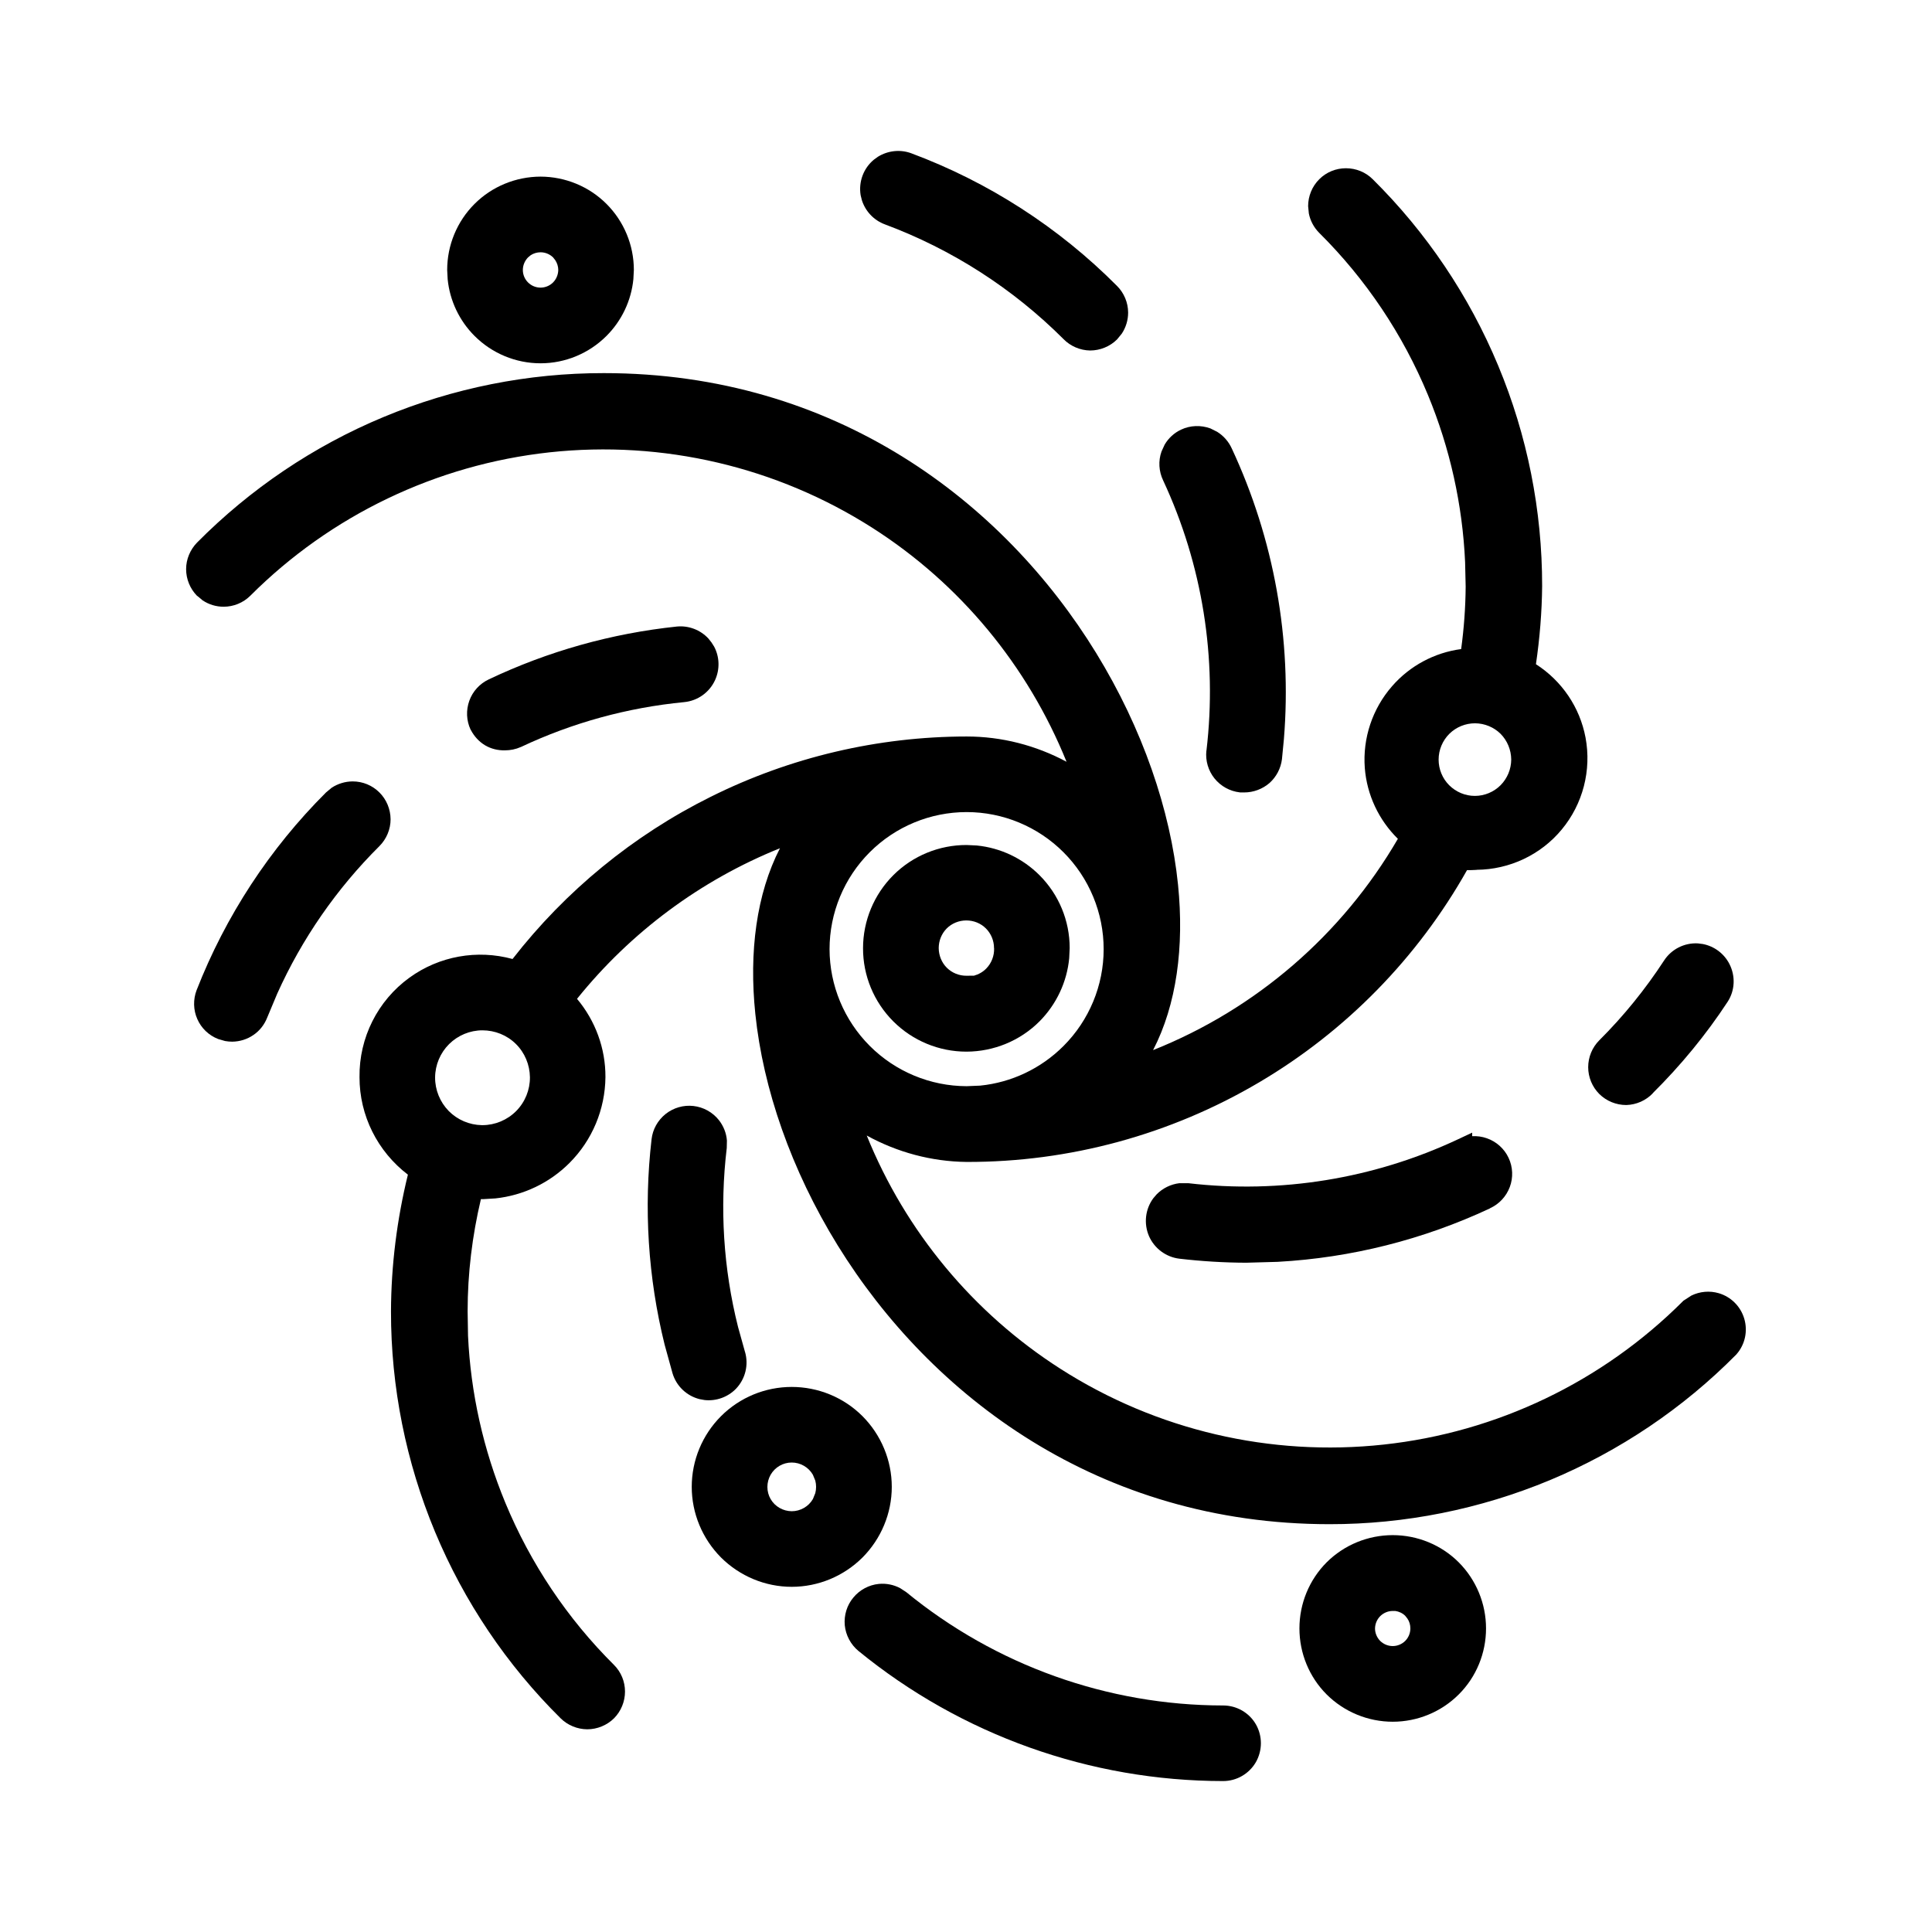
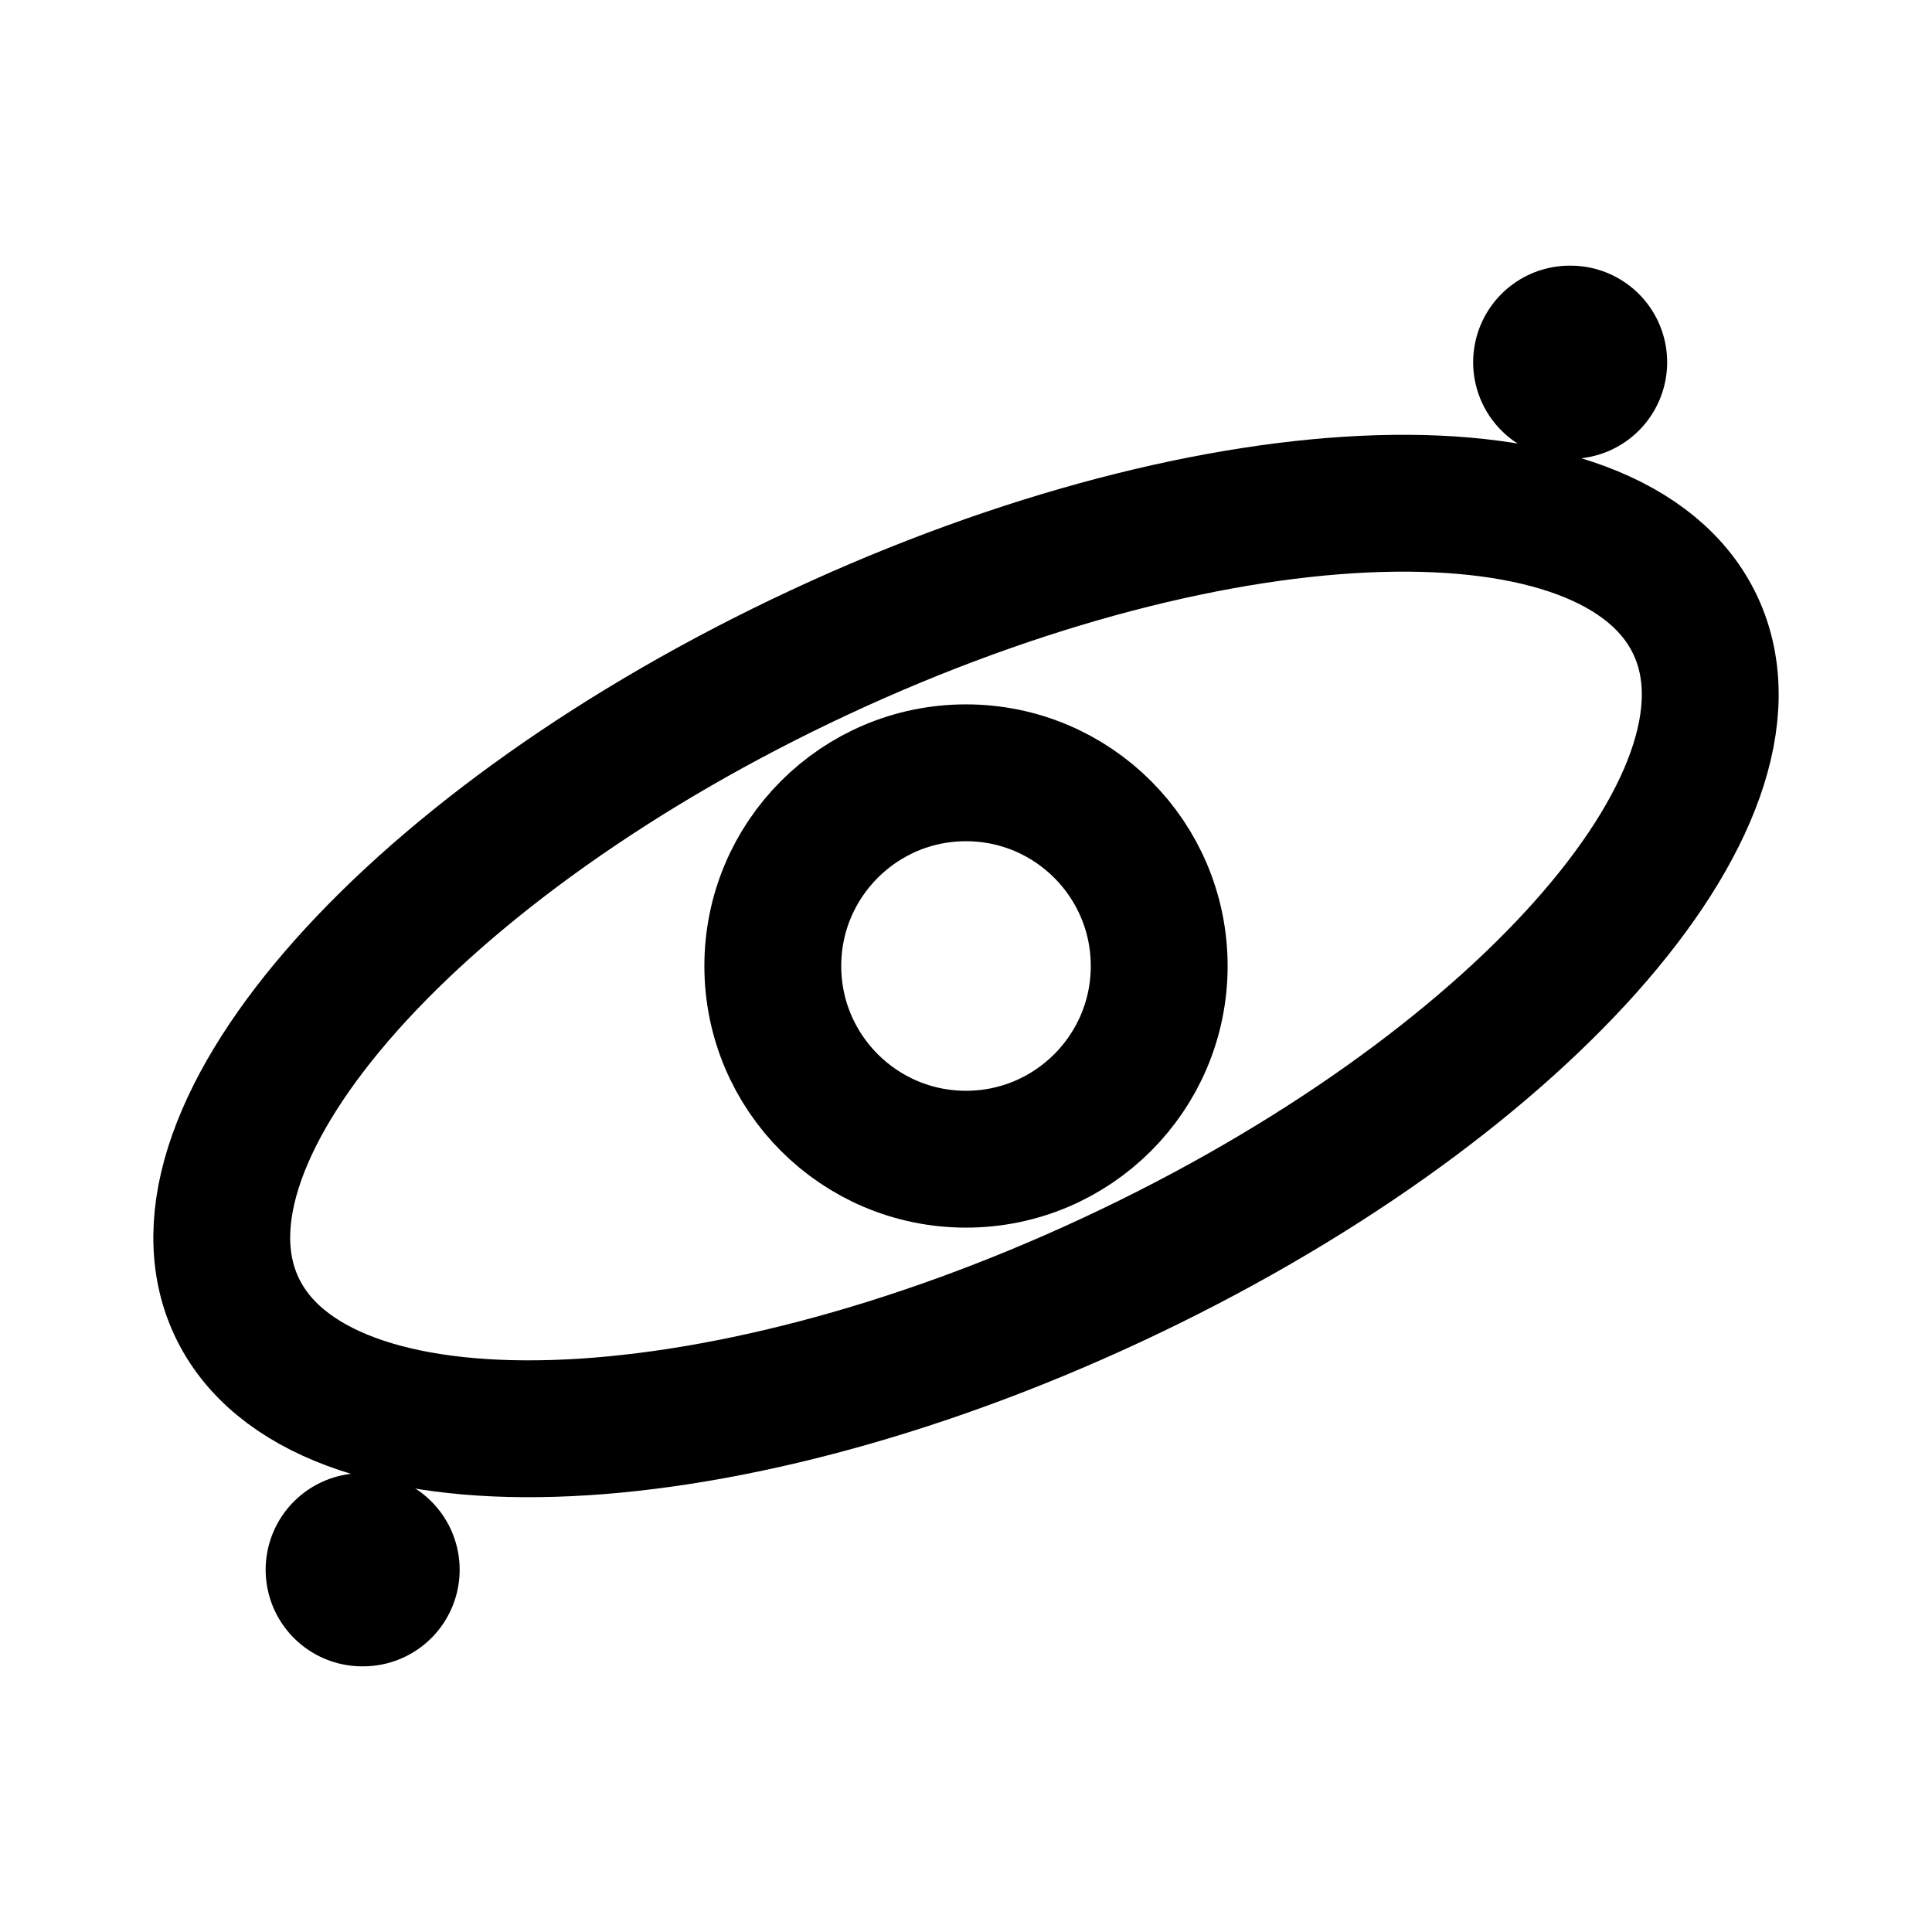
- <svg xmlns="http://www.w3.org/2000/svg" width="24" height="24" viewBox="0 0 24 24" fill="none">
-   <path d="M10.917 19.676C11.009 19.667 11.102 19.686 11.183 19.729L11.259 19.779C12.369 20.688 13.76 21.185 15.194 21.186C15.362 21.186 15.517 21.275 15.601 21.42C15.684 21.565 15.684 21.744 15.601 21.89C15.517 22.035 15.362 22.125 15.194 22.125C13.543 22.124 11.942 21.553 10.663 20.508C10.568 20.429 10.506 20.313 10.494 20.189C10.483 20.064 10.521 19.94 10.601 19.845C10.679 19.75 10.794 19.688 10.917 19.676Z" fill="black" />
-   <path fill-rule="evenodd" clip-rule="evenodd" d="M12.134 10.503C12.427 10.532 12.703 10.662 12.913 10.872C13.153 11.112 13.288 11.437 13.288 11.777L13.282 11.903C13.254 12.198 13.124 12.475 12.914 12.687C12.674 12.928 12.346 13.063 12.006 13.064C11.665 13.064 11.338 12.929 11.097 12.688C10.856 12.447 10.72 12.12 10.721 11.779C10.721 11.439 10.857 11.111 11.099 10.87C11.34 10.63 11.668 10.496 12.008 10.497L12.134 10.503ZM12.004 11.434C11.912 11.434 11.824 11.47 11.76 11.534C11.696 11.599 11.661 11.687 11.661 11.778C11.662 11.87 11.698 11.959 11.763 12.023C11.827 12.086 11.915 12.122 12.007 12.121L12.1 12.12C12.157 12.104 12.211 12.074 12.253 12.03C12.317 11.964 12.352 11.873 12.349 11.781L12.348 11.777C12.348 11.686 12.312 11.598 12.247 11.533C12.183 11.469 12.095 11.434 12.004 11.434Z" fill="black" />
-   <path fill-rule="evenodd" clip-rule="evenodd" d="M16.72 2.09C16.843 2.09 16.964 2.138 17.052 2.226C17.72 2.887 18.25 3.675 18.611 4.542C18.973 5.41 19.158 6.341 19.157 7.28C19.154 7.605 19.127 7.93 19.08 8.251C19.401 8.457 19.625 8.785 19.696 9.162C19.772 9.568 19.664 9.987 19.4 10.305C19.139 10.62 18.751 10.802 18.342 10.805L18.343 10.806C18.303 10.809 18.263 10.809 18.224 10.809C17.61 11.899 16.72 12.809 15.642 13.445C14.541 14.095 13.286 14.437 12.008 14.434H12.006C11.57 14.429 11.145 14.314 10.767 14.106C11.248 15.295 12.088 16.31 13.175 17.005C14.366 17.767 15.783 18.098 17.189 17.945C18.594 17.793 19.905 17.165 20.905 16.165L20.912 16.158L21.011 16.094C21.115 16.043 21.237 16.031 21.352 16.065C21.504 16.11 21.623 16.229 21.668 16.382C21.713 16.535 21.678 16.7 21.574 16.82L21.568 16.827C20.907 17.495 20.12 18.025 19.253 18.387C18.385 18.748 17.453 18.935 16.514 18.934C13.652 18.933 11.563 17.343 10.405 15.469C9.827 14.532 9.479 13.521 9.383 12.596C9.303 11.825 9.397 11.104 9.689 10.537C8.704 10.934 7.836 11.578 7.168 12.408C7.396 12.68 7.523 13.024 7.521 13.381C7.517 13.781 7.357 14.165 7.073 14.448C6.825 14.696 6.5 14.85 6.154 14.887L6.005 14.896H5.974C5.866 15.352 5.809 15.819 5.809 16.288L5.814 16.594C5.847 17.305 6.004 18.007 6.277 18.667C6.589 19.421 7.048 20.107 7.627 20.682L7.628 20.683C7.715 20.77 7.764 20.889 7.764 21.013C7.764 21.137 7.715 21.257 7.628 21.345C7.54 21.432 7.419 21.482 7.295 21.482C7.171 21.481 7.052 21.432 6.964 21.345C6.296 20.684 5.766 19.897 5.404 19.029C5.043 18.162 4.856 17.231 4.857 16.291C4.859 15.719 4.931 15.148 5.067 14.592C4.69 14.304 4.465 13.858 4.466 13.38C4.46 12.892 4.691 12.431 5.086 12.145C5.457 11.876 5.928 11.793 6.367 11.913C7.026 11.066 7.867 10.376 8.829 9.898C9.816 9.406 10.905 9.15 12.008 9.149C12.443 9.149 12.869 9.259 13.249 9.463C12.767 8.271 11.928 7.254 10.84 6.559C9.649 5.798 8.233 5.467 6.827 5.619C5.422 5.772 4.11 6.4 3.11 7.4L3.109 7.401C3.021 7.488 2.902 7.537 2.778 7.537C2.686 7.537 2.595 7.51 2.519 7.459L2.507 7.451L2.508 7.45L2.456 7.407L2.446 7.4C2.361 7.312 2.312 7.194 2.312 7.07C2.312 6.947 2.362 6.829 2.447 6.741C3.108 6.074 3.895 5.542 4.763 5.181C5.63 4.82 6.561 4.634 7.501 4.635C10.376 4.635 12.464 6.233 13.617 8.112C14.194 9.052 14.54 10.066 14.634 10.991C14.712 11.762 14.616 12.481 14.324 13.045C15.601 12.536 16.672 11.612 17.365 10.42C17.128 10.187 16.98 9.875 16.954 9.54C16.926 9.17 17.049 8.803 17.293 8.524C17.514 8.27 17.82 8.107 18.151 8.063C18.186 7.806 18.205 7.547 18.207 7.287L18.2 6.982C18.168 6.27 18.012 5.568 17.739 4.908C17.427 4.154 16.968 3.469 16.389 2.894C16.322 2.827 16.277 2.743 16.259 2.652L16.25 2.561C16.25 2.437 16.299 2.315 16.389 2.226C16.477 2.138 16.596 2.09 16.72 2.09ZM5.993 12.799C5.838 12.799 5.689 12.861 5.579 12.97C5.469 13.079 5.406 13.229 5.405 13.384C5.404 13.539 5.465 13.689 5.573 13.8C5.682 13.911 5.83 13.974 5.985 13.977H5.993C6.15 13.977 6.302 13.913 6.412 13.802C6.523 13.69 6.584 13.539 6.583 13.382C6.581 13.227 6.519 13.077 6.408 12.968C6.298 12.859 6.148 12.799 5.993 12.799ZM12.008 10.088C11.556 10.088 11.123 10.268 10.804 10.587C10.485 10.906 10.305 11.34 10.305 11.791C10.306 12.242 10.486 12.674 10.805 12.993C11.124 13.312 11.557 13.492 12.008 13.493L12.176 13.486C12.565 13.447 12.931 13.274 13.211 12.994C13.53 12.675 13.71 12.242 13.71 11.791C13.71 11.34 13.53 10.906 13.211 10.587C12.892 10.268 12.459 10.088 12.008 10.088ZM18.324 8.985C18.205 8.985 18.091 9.031 18.006 9.114C17.92 9.199 17.871 9.315 17.871 9.436C17.871 9.555 17.918 9.67 18.002 9.754C18.087 9.839 18.202 9.887 18.321 9.887C18.441 9.887 18.556 9.839 18.641 9.754C18.725 9.669 18.772 9.555 18.773 9.436C18.772 9.316 18.725 9.201 18.641 9.116C18.557 9.033 18.443 8.986 18.324 8.985Z" fill="black" />
-   <path fill-rule="evenodd" clip-rule="evenodd" d="M17.301 19.07C17.608 19.07 17.904 19.191 18.121 19.408C18.338 19.626 18.46 19.921 18.46 20.229C18.46 20.536 18.339 20.832 18.121 21.049C17.904 21.266 17.608 21.388 17.301 21.388C16.994 21.388 16.698 21.266 16.48 21.049C16.263 20.832 16.142 20.536 16.142 20.229C16.142 19.921 16.263 19.626 16.48 19.408C16.698 19.191 16.994 19.07 17.301 19.07ZM17.301 20.012C17.243 20.012 17.188 20.035 17.146 20.076C17.105 20.117 17.082 20.172 17.081 20.23C17.081 20.287 17.105 20.343 17.145 20.384C17.187 20.425 17.243 20.448 17.301 20.448C17.358 20.448 17.415 20.425 17.456 20.384C17.497 20.343 17.52 20.287 17.52 20.229C17.52 20.185 17.508 20.142 17.483 20.106L17.456 20.072C17.423 20.039 17.379 20.019 17.333 20.012H17.301Z" fill="black" />
-   <path fill-rule="evenodd" clip-rule="evenodd" d="M9.835 17.229C10.164 17.229 10.481 17.359 10.714 17.592C10.946 17.825 11.078 18.141 11.078 18.47C11.078 18.799 10.946 19.115 10.714 19.348C10.481 19.58 10.165 19.712 9.835 19.712C9.506 19.712 9.19 19.58 8.957 19.348C8.725 19.115 8.593 18.799 8.593 18.47C8.593 18.141 8.724 17.825 8.957 17.592C9.19 17.359 9.506 17.229 9.835 17.229ZM9.835 18.168C9.727 18.168 9.627 18.226 9.573 18.32C9.52 18.413 9.519 18.529 9.573 18.622C9.627 18.715 9.727 18.772 9.835 18.773C9.943 18.773 10.044 18.715 10.098 18.622L10.128 18.548C10.141 18.497 10.141 18.444 10.128 18.393L10.098 18.32C10.044 18.226 9.943 18.168 9.835 18.168Z" fill="black" />
-   <path d="M8.614 13.739C8.738 13.753 8.852 13.816 8.93 13.914C8.988 13.988 9.023 14.076 9.03 14.168L9.028 14.261C8.939 15.005 8.986 15.758 9.168 16.483L9.254 16.792L9.255 16.794C9.302 16.955 9.259 17.129 9.144 17.25C9.042 17.356 8.897 17.407 8.754 17.392L8.692 17.381C8.53 17.341 8.401 17.218 8.354 17.058L8.256 16.703C8.05 15.871 7.995 15.006 8.094 14.152C8.108 14.029 8.171 13.916 8.269 13.838C8.366 13.761 8.491 13.725 8.614 13.739Z" fill="black" />
-   <path d="M18.288 14.114C18.349 14.111 18.411 14.119 18.47 14.14C18.588 14.181 18.687 14.269 18.74 14.383C18.794 14.497 18.799 14.629 18.755 14.746C18.711 14.863 18.623 14.958 18.508 15.01L18.509 15.011C17.68 15.399 16.784 15.625 15.872 15.675L15.48 15.686C15.204 15.685 14.926 15.668 14.651 15.636C14.484 15.616 14.34 15.508 14.273 15.355C14.207 15.201 14.226 15.022 14.326 14.886L14.367 14.838C14.443 14.76 14.544 14.711 14.651 14.698H14.761C15.906 14.832 17.066 14.643 18.109 14.154L18.288 14.07V14.114Z" fill="black" />
-   <path d="M21.153 11.727C21.295 11.754 21.418 11.846 21.484 11.976C21.56 12.125 21.553 12.304 21.461 12.445C21.192 12.855 20.879 13.235 20.531 13.58L20.532 13.581C20.446 13.671 20.328 13.723 20.204 13.727H20.201C20.077 13.727 19.956 13.678 19.867 13.59C19.779 13.502 19.729 13.381 19.729 13.257C19.729 13.132 19.779 13.011 19.867 12.923C20.169 12.622 20.438 12.29 20.671 11.933C20.762 11.792 20.923 11.71 21.091 11.719L21.153 11.727Z" fill="black" />
-   <path d="M4.382 9.707C4.506 9.707 4.625 9.756 4.713 9.844C4.802 9.932 4.851 10.053 4.852 10.177C4.852 10.301 4.802 10.422 4.713 10.511C4.181 11.04 3.751 11.661 3.444 12.343L3.32 12.639C3.286 12.726 3.227 12.804 3.148 12.857C3.07 12.911 2.978 12.939 2.884 12.94C2.855 12.94 2.825 12.937 2.796 12.932L2.71 12.907C2.594 12.862 2.501 12.773 2.451 12.659C2.401 12.546 2.398 12.417 2.442 12.301C2.802 11.38 3.35 10.542 4.05 9.844L4.121 9.785C4.198 9.735 4.289 9.707 4.382 9.707Z" fill="black" />
-   <path d="M14.672 5.337C14.786 5.283 14.918 5.279 15.036 5.322L15.12 5.364C15.199 5.413 15.262 5.485 15.301 5.57C15.828 6.699 16.05 7.943 15.949 9.182L15.925 9.43C15.911 9.544 15.856 9.65 15.77 9.727C15.683 9.802 15.571 9.844 15.456 9.844H15.408L15.4 9.843C15.278 9.829 15.165 9.767 15.087 9.67C15.009 9.573 14.973 9.449 14.986 9.326L14.987 9.325C15.123 8.178 14.937 7.015 14.449 5.968C14.395 5.856 14.387 5.725 14.429 5.608L14.468 5.523C14.515 5.443 14.586 5.377 14.672 5.337Z" fill="black" />
-   <path d="M8.409 7.783C8.556 7.769 8.7 7.825 8.799 7.931L8.838 7.98L8.871 8.032C8.939 8.16 8.944 8.314 8.883 8.448C8.813 8.602 8.666 8.706 8.499 8.722C7.796 8.79 7.11 8.978 6.472 9.279L6.469 9.28C6.408 9.307 6.341 9.321 6.274 9.321H6.272C6.187 9.323 6.101 9.303 6.025 9.258C5.95 9.213 5.889 9.145 5.849 9.068L5.846 9.064C5.793 8.951 5.788 8.822 5.83 8.705C5.872 8.588 5.959 8.493 6.071 8.44C6.807 8.09 7.599 7.868 8.409 7.783Z" fill="black" />
-   <path fill-rule="evenodd" clip-rule="evenodd" d="M6.715 2.194C7.022 2.195 7.317 2.316 7.534 2.533C7.752 2.751 7.874 3.046 7.874 3.354L7.868 3.468C7.842 3.733 7.724 3.983 7.534 4.173C7.317 4.39 7.022 4.513 6.715 4.513C6.407 4.513 6.112 4.39 5.895 4.173C5.705 3.983 5.587 3.733 5.561 3.468L5.555 3.354C5.555 3.046 5.677 2.751 5.895 2.533C6.112 2.316 6.408 2.195 6.715 2.194ZM6.715 3.134C6.671 3.134 6.628 3.147 6.593 3.17L6.56 3.197C6.519 3.239 6.495 3.295 6.495 3.354C6.495 3.411 6.518 3.468 6.56 3.509C6.601 3.55 6.657 3.573 6.715 3.573C6.772 3.573 6.829 3.55 6.87 3.509C6.911 3.468 6.934 3.411 6.935 3.354C6.935 3.31 6.921 3.267 6.897 3.231L6.87 3.197C6.829 3.157 6.773 3.134 6.715 3.134Z" fill="black" />
-   <path d="M10.906 1.947C11.029 1.871 11.182 1.853 11.32 1.904C12.28 2.262 13.152 2.824 13.874 3.55C13.963 3.638 14.014 3.759 14.014 3.884C14.014 3.977 13.986 4.068 13.935 4.145L13.876 4.217C13.787 4.305 13.666 4.354 13.541 4.354C13.418 4.352 13.298 4.301 13.212 4.213C12.583 3.584 11.826 3.098 10.992 2.787C10.854 2.736 10.749 2.623 10.706 2.485L10.691 2.424C10.664 2.258 10.727 2.09 10.855 1.984L10.906 1.947Z" fill="black" />
+ <svg xmlns="http://www.w3.org/2000/svg" width="24" height="24" viewBox="0 0 24 24">
+   <g fill="none" stroke="black" stroke-width="1.7" stroke-linecap="round" stroke-linejoin="round">
+     <circle cx="12" cy="12" r="2.4" />
+     <ellipse cx="12" cy="12" rx="10" ry="4.3" transform="rotate(-25 12 12)" />
+     <path d="M19.5 4.5l.01 0M4.5 19.5l.01 0" stroke-width="2.4" />
+   </g>
</svg>
